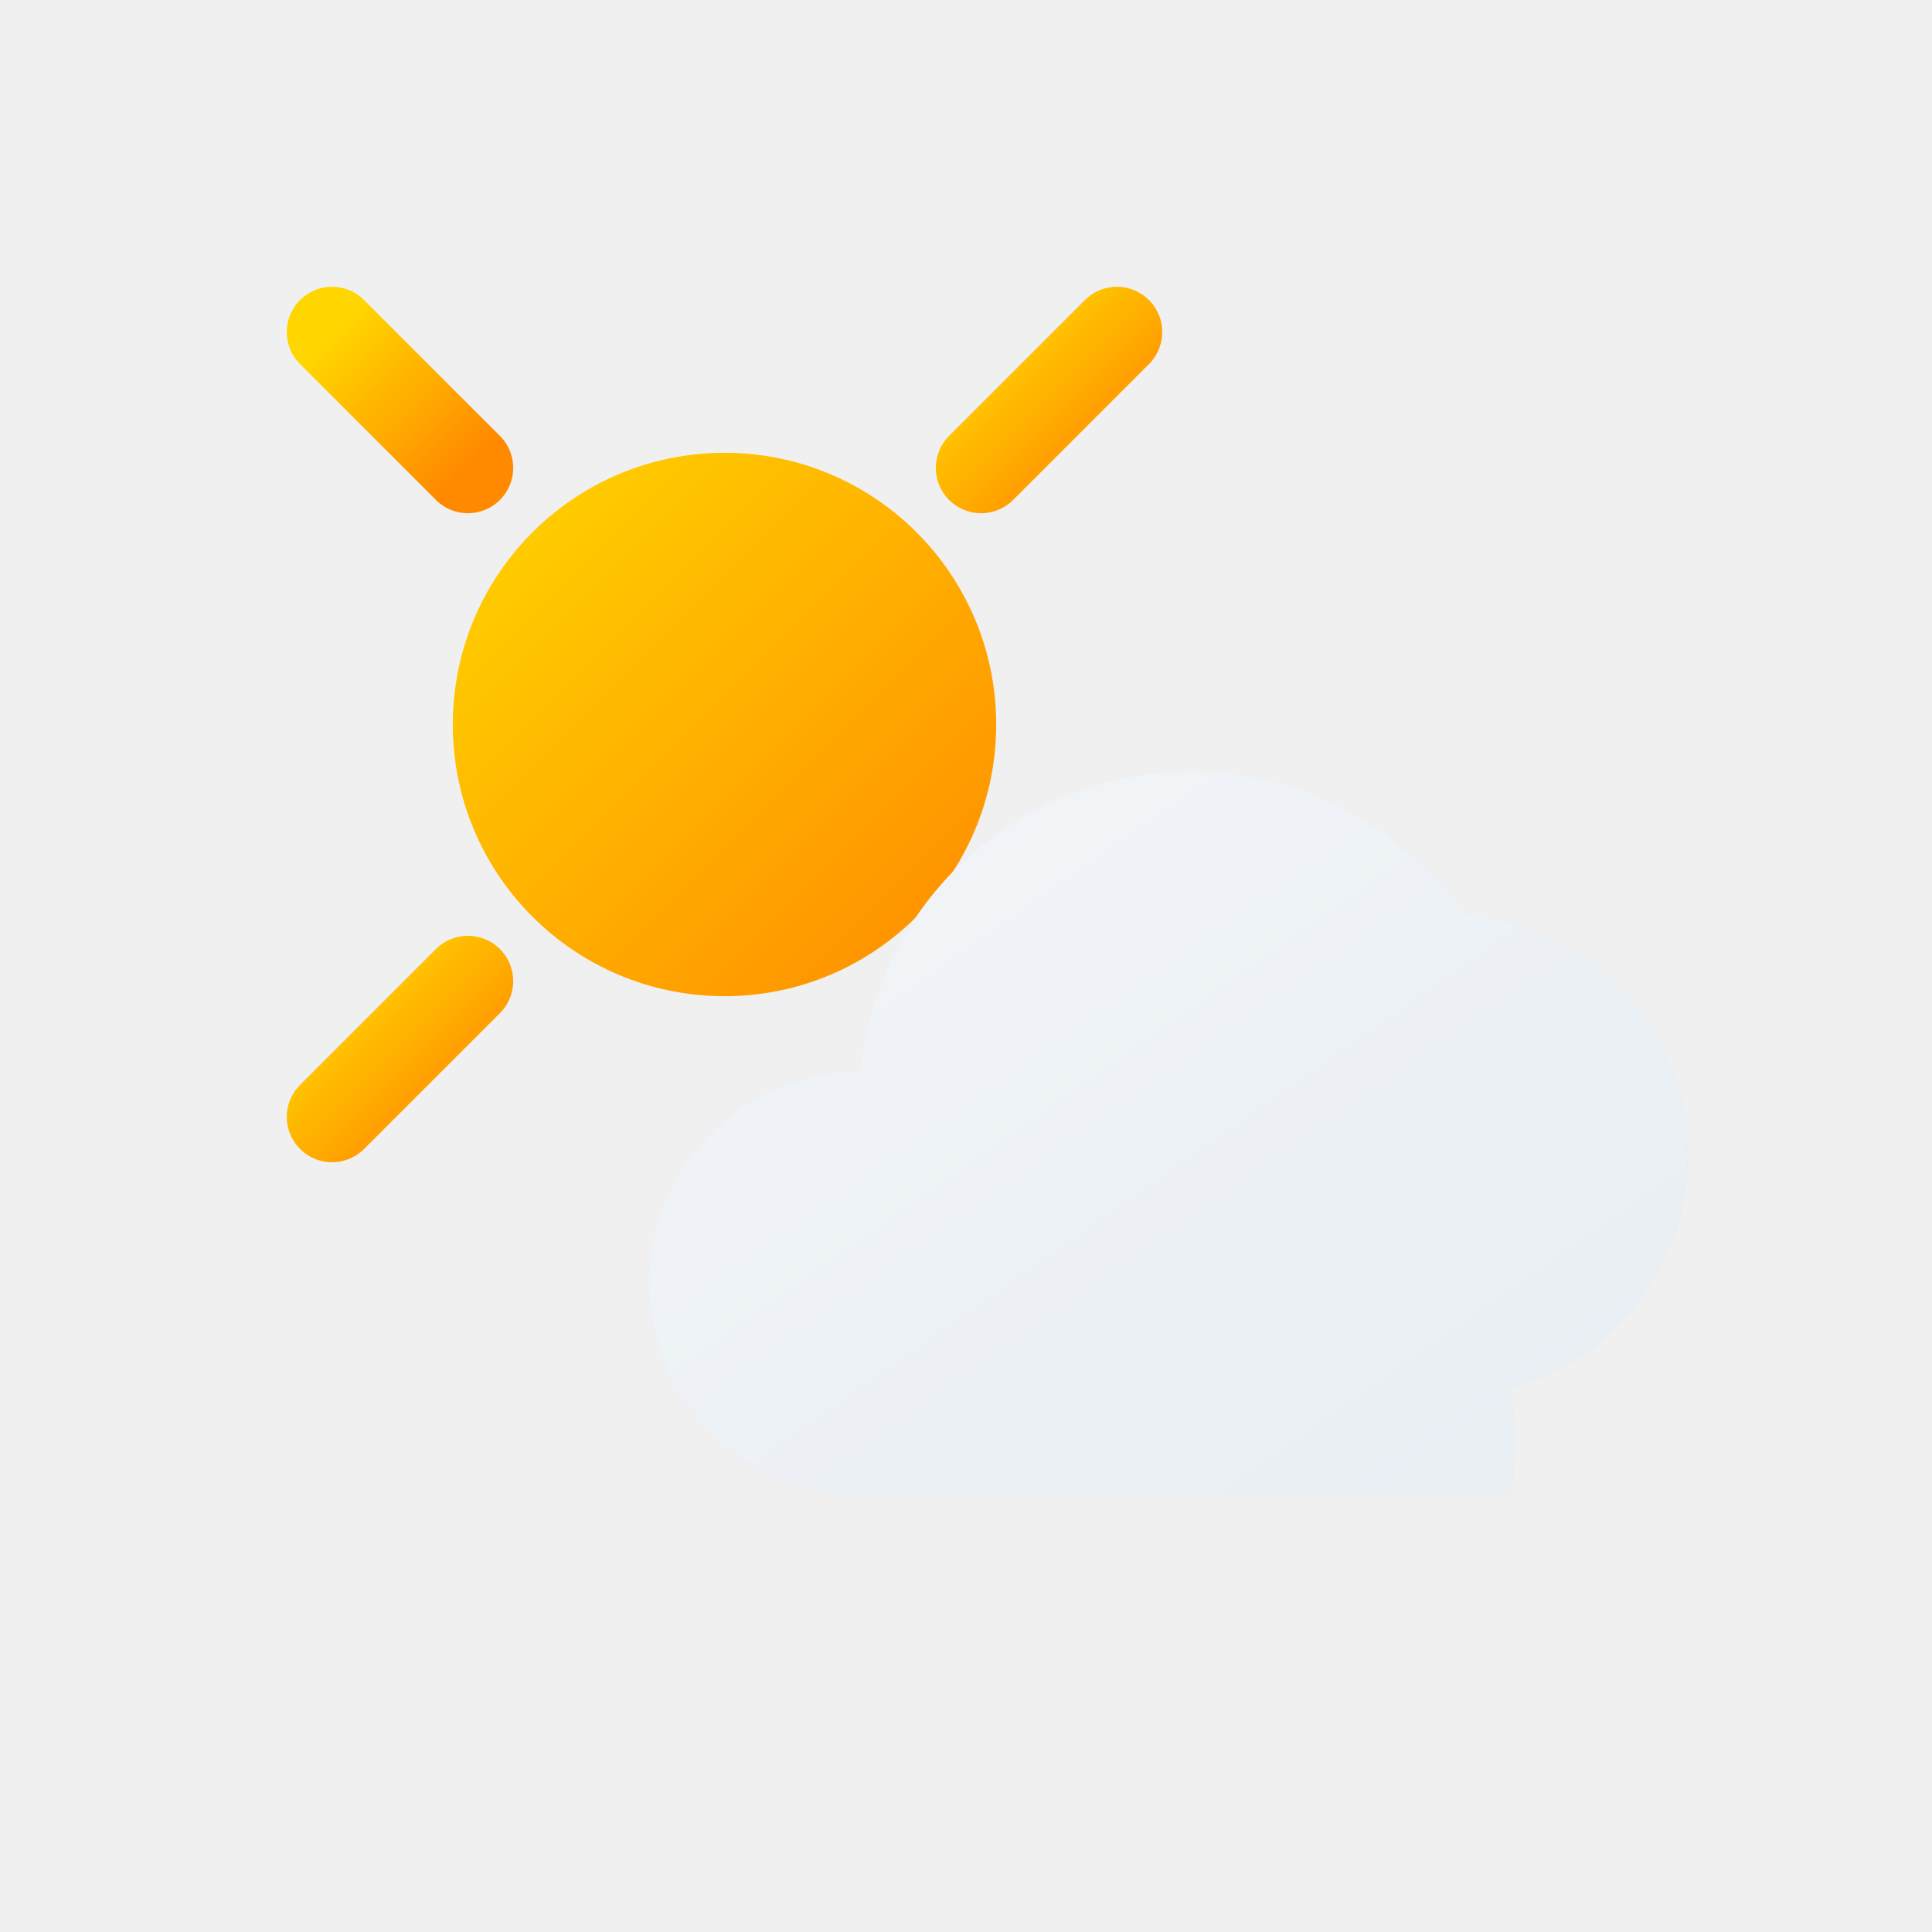
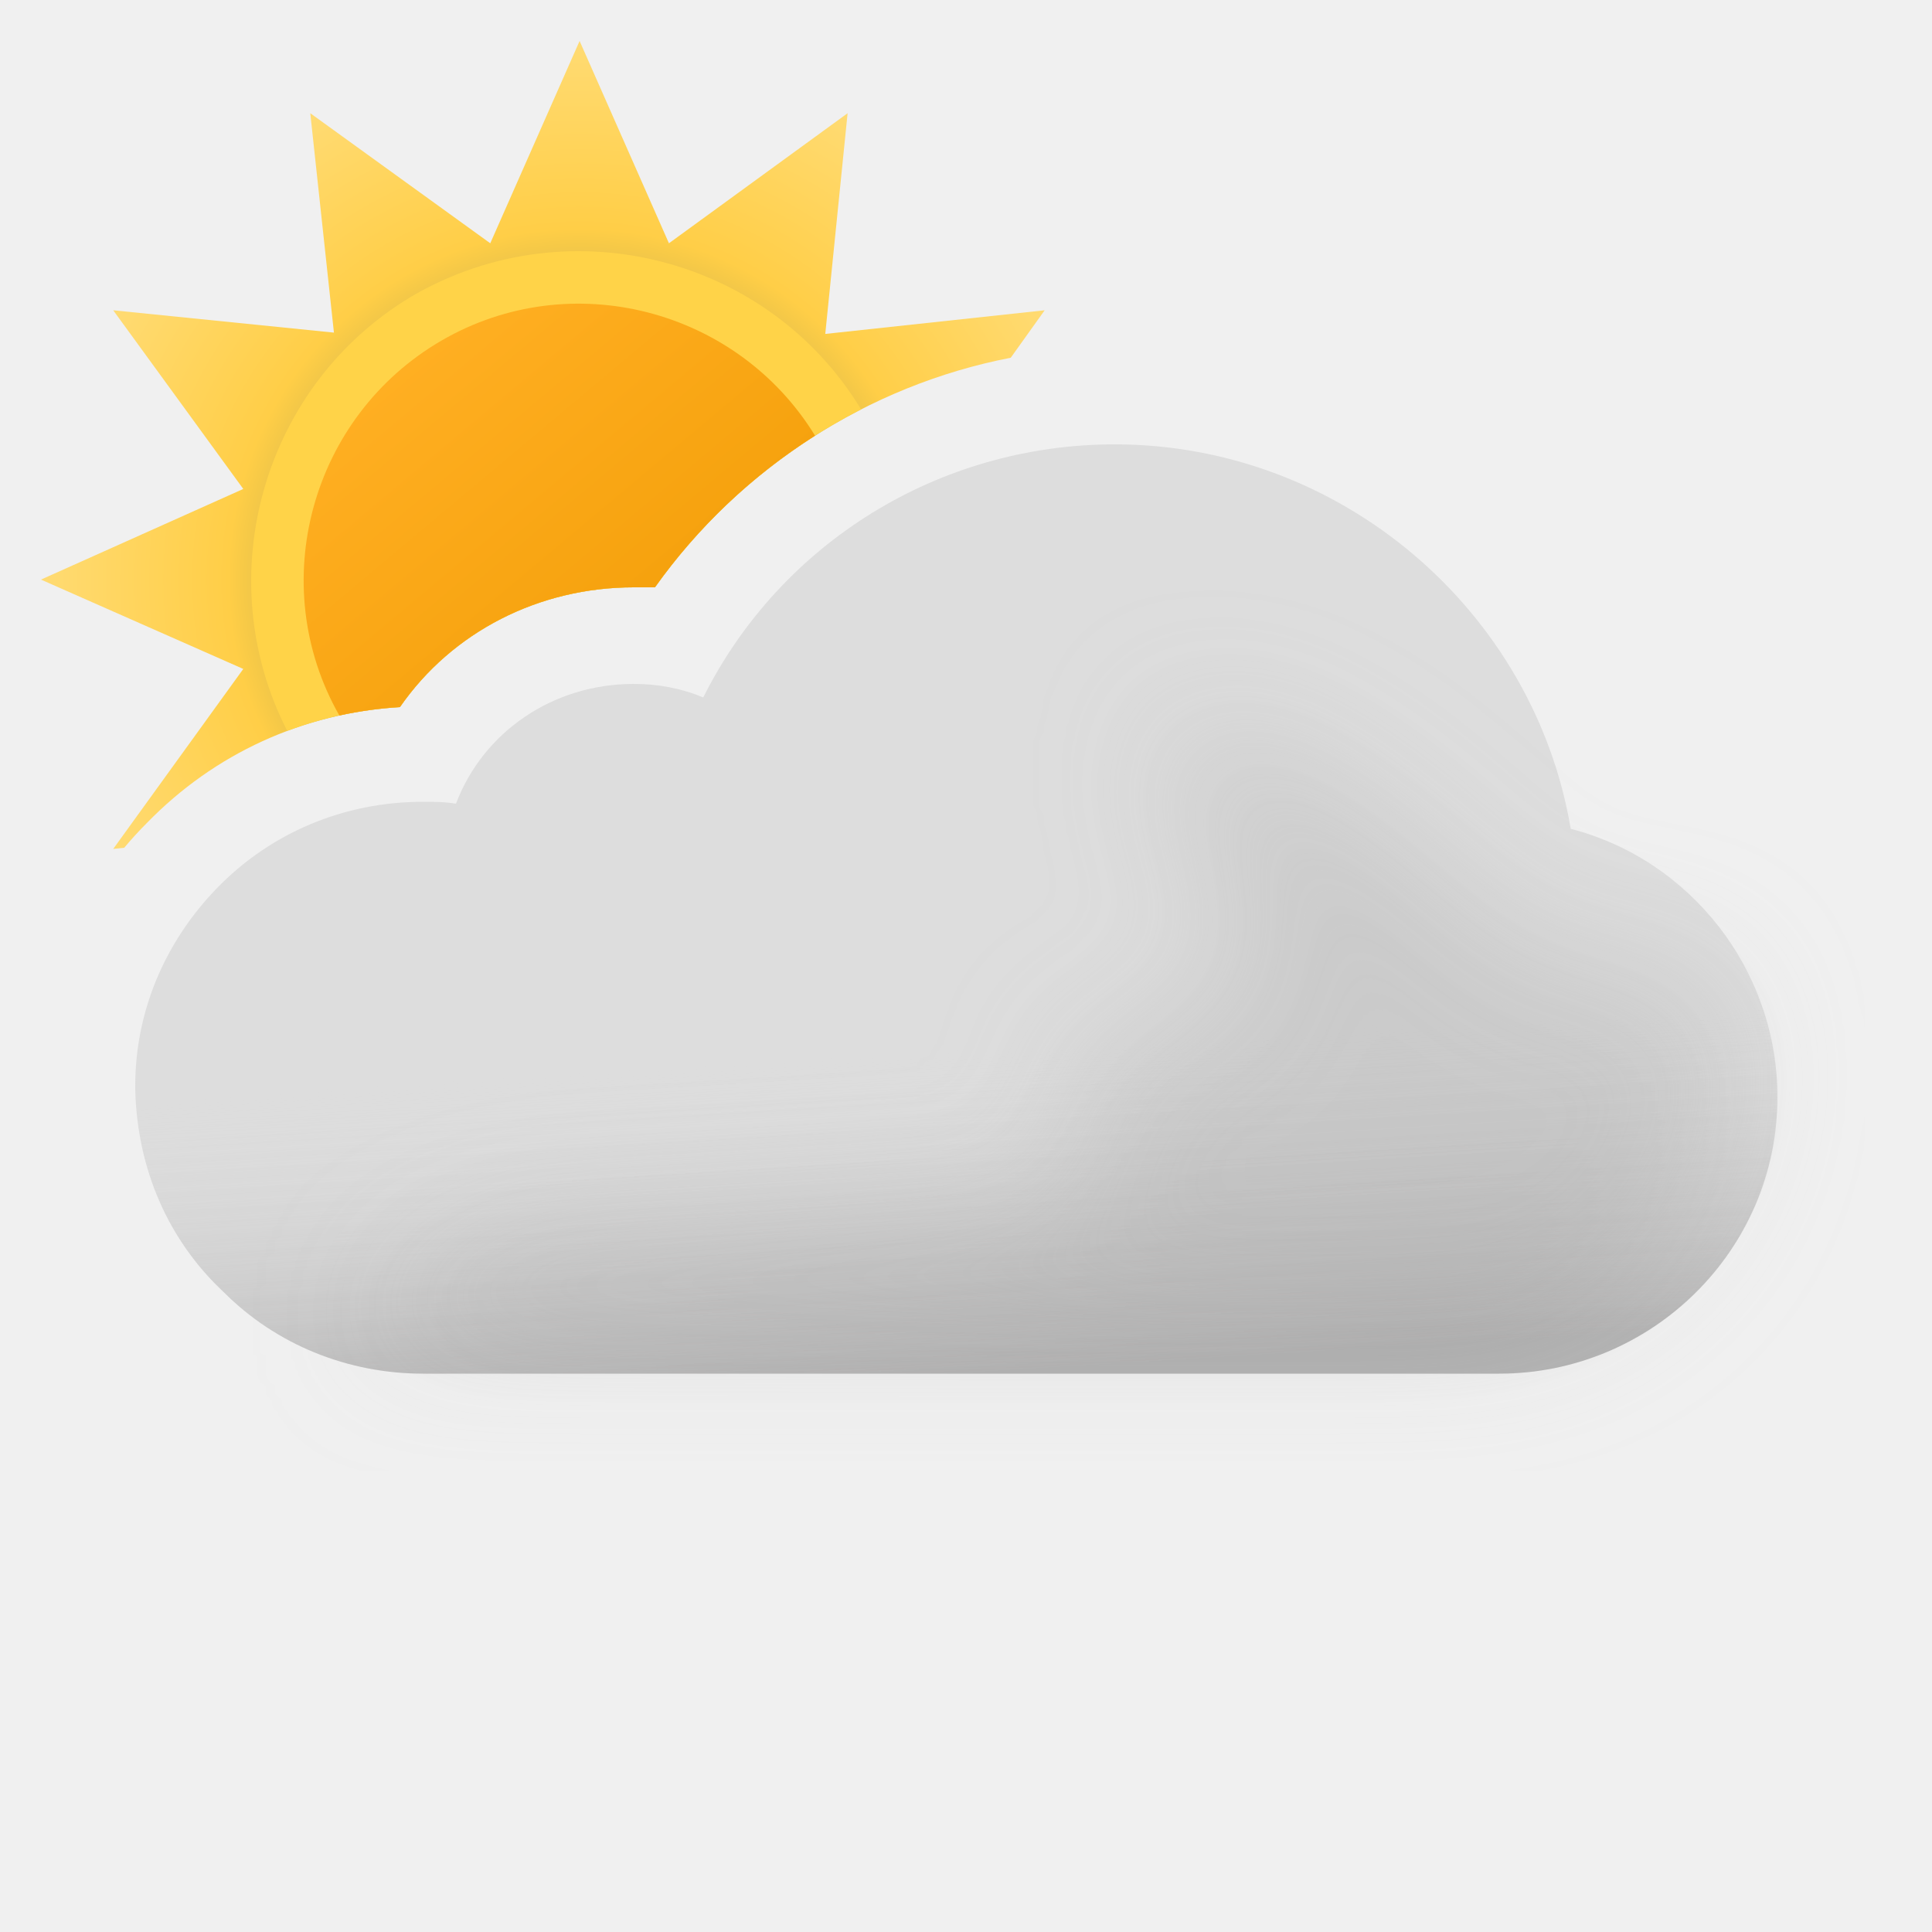
- <svg xmlns="http://www.w3.org/2000/svg" viewBox="0 0 64 64">
-   <defs>
-     <linearGradient id="sun-grad2" x1="0%" y1="0%" x2="100%" y2="100%">
-       <stop offset="0%" style="stop-color:#FFD600" />
-       <stop offset="100%" style="stop-color:#FF8A00" />
-     </linearGradient>
-     <linearGradient id="cloud-grad2" x1="0%" y1="0%" x2="100%" y2="100%">
-       <stop offset="0%" style="stop-color:#e0e8f0" />
-       <stop offset="100%" style="stop-color:#c5d4e0" />
-     </linearGradient>
-   </defs>
-   <g>
-     <circle cx="24" cy="24" r="9" fill="url(#sun-grad2)" />
-     <g stroke="url(#sun-grad2)" stroke-width="3" stroke-linecap="round">
-       <line x1="24" y1="6" x2="24" y2="12" />
-       <line x1="24" y1="36" x2="24" y2="42" />
-       <line x1="6" y1="24" x2="12" y2="24" />
-       <line x1="36" y1="24" x2="42" y2="24" />
-       <line x1="11" y1="11" x2="15.5" y2="15.5" />
-       <line x1="32.5" y1="32.5" x2="37" y2="37" />
-       <line x1="11" y1="37" x2="15.5" y2="32.5" />
-       <line x1="32.5" y1="15.5" x2="37" y2="11" />
+ <svg xmlns="http://www.w3.org/2000/svg" width="100" height="100" fill="none" viewBox="0 0 100 100">
+   <g clip-path="url(#03d__03d__a)">
+     <path fill="url(#03d__03d__b)" fill-rule="evenodd" d="M52.315 18.517l1.757-2.457-11.356 1.224L43.872 5.86l-9.248 6.732L30 2.12l-4.624 10.472L16.06 5.86l1.224 11.356L5.86 16.06l6.732 9.248L2.12 30l10.472 4.624L5.86 43.94l.57-.061c.369-.441.759-.868 1.17-1.279 3.5-3.6 8.1-5.7 13.1-6 2.7-3.9 7.2-6.2 12.1-6.2h1.1c4.363-6.14 11.011-10.453 18.415-11.883z" clip-rule="evenodd" />
+     <path fill="#FFD348" fill-rule="evenodd" d="M14.867 37.83A20.01 20.01 0 0120.7 36.6c2.7-3.9 7.2-6.2 12.1-6.2h1.1a29.679 29.679 0 0110.672-9.21c-4.775-7.863-15.023-10.525-23.082-5.956-7.87 4.565-10.725 14.6-6.623 22.597z" clip-rule="evenodd" />
+     <path fill="url(#03d__03d__c)" fill-rule="evenodd" d="M17.565 37.034c1.022-.224 2.07-.37 3.135-.434 2.7-3.9 7.2-6.2 12.1-6.2h1.1a29.635 29.635 0 018.287-7.849c-4.026-6.562-12.633-8.81-19.328-4.927-6.765 3.923-9.155 12.626-5.294 19.41z" clip-rule="evenodd" />
+     <path fill="#DDD" fill-rule="evenodd" d="M81.3 42.9C79.4 31.6 69.4 23 57.7 23c-9.1 0-17.3 5.1-21.3 13.1-1.2-.5-2.4-.7-3.6-.7-4.2 0-7.8 2.5-9.2 6.2-.6-.1-1.1-.1-1.7-.1-4.1 0-7.9 1.6-10.7 4.5C8.5 48.8 7 52.4 7 56.2v.2c.1 4.1 1.7 7.8 4.6 10.5 2.7 2.7 6.4 4.2 10.3 4.2h55.7c7.9 0 14.4-6.4 14.4-14.3 0-6.6-4.5-12.3-10.7-13.9z" clip-rule="evenodd" />
+     <path fill="url(#03d__03d__d)" fill-rule="evenodd" d="M81.3 42.9C79.4 31.6 69.4 23 57.7 23c-9.1 0-17.3 5.1-21.3 13.1-1.2-.5-2.4-.7-3.6-.7-4.2 0-7.8 2.5-9.2 6.2-.6-.1-1.1-.1-1.7-.1-4.1 0-7.9 1.6-10.7 4.5C8.5 48.8 7 52.4 7 56.2v.2c.1 4.1 1.7 7.8 4.6 10.5 2.7 2.7 6.4 4.2 10.3 4.2h55.7c7.9 0 14.4-6.4 14.4-14.3 0-6.6-4.5-12.3-10.7-13.9z" clip-rule="evenodd" opacity=".6" style="mix-blend-mode:multiply" />
+     <g filter="url(#03d__03d__e)" opacity=".3" style="mix-blend-mode:multiply">
+       <path fill="#B6B6B6" d="M29.5 64c1.787 0 24.848-1.272 26.48-2 2.23-.994-2.39-6.972 0-7.47 1.08-.224 2.667-.927 2.667-.927s4.352-1.602 5.103-1.602c.75 0 .374-2.964.14-4.81l-.14-1.32c0-.87-2.592-2.674-3-4.87-.284-1.527.424-3.585.276-3.968 0 0-.05-.029-.036-.032.014-.004.026.007.036.032.112.053.922.327.922.327 1.948.66 5.03 1.74 7.802 3.64 1.658 1.138 3.941 3.314 3.941 3.314s1.645 1.272 2.059 1.687c1 1 4 4 6 4h5L89 51.59l.5 3.21c0 7.9-6.5 14.3-14.4 14.3H18.5S23 64 29.5 64z" />
    </g>
  </g>
-   <path d="M50,46a8,8,0,0,0-1.5-15.7,11,11,0,0,0-20,5.2,7,7,0,0,0,0,14h21.5a8,8,0,0,0,0-3.5Z" fill="url(#cloud-grad2)" />
-   <path d="M50,46a8,8,0,0,0-1.5-15.7,11,11,0,0,0-20,5.2,7,7,0,0,0,0,14h21.5a8,8,0,0,0,0-3.5Z" fill="#fff" opacity="0.6" />
+   <defs>
+     <linearGradient id="03d__03d__c" x1="20.817" x2="39.177" y1="19.057" y2="40.937" gradientUnits="userSpaceOnUse">
+       <stop stop-color="#FFAF22" />
+       <stop offset=".99" stop-color="#F09900" />
+     </linearGradient>
+     <linearGradient id="03d__03d__d" x1="47.5" x2="49.5" y1="38.5" y2="71.1" gradientUnits="userSpaceOnUse">
+       <stop offset=".484" stop-color="#fff" stop-opacity="0" />
+       <stop offset="1" stop-color="#B3B2B2" />
+     </linearGradient>
+     <radialGradient id="03d__03d__b" cx="0" cy="0" r="1" gradientTransform="translate(30 30) scale(27.88)" gradientUnits="userSpaceOnUse">
+       <stop offset=".514" stop-color="#D6B849" />
+       <stop offset=".652" stop-color="#FFCE47" />
+       <stop offset="1" stop-color="#FFDB73" />
+     </radialGradient>
+     <clipPath id="03d__03d__a">
+       <path fill="#fff" d="M0 0h100v100H0z" />
+     </clipPath>
+     <filter id="03d__03d__e" width="85" height="46.101" x="11.5" y="30" color-interpolation-filters="sRGB" filterUnits="userSpaceOnUse">
+       <feFlood flood-opacity="0" result="BackgroundImageFix" />
+       <feBlend in="SourceGraphic" in2="BackgroundImageFix" result="shape" />
+       <feGaussianBlur result="effect1_foregroundBlur_1334_6903" stdDeviation="3.5" />
+     </filter>
+   </defs>
</svg>
